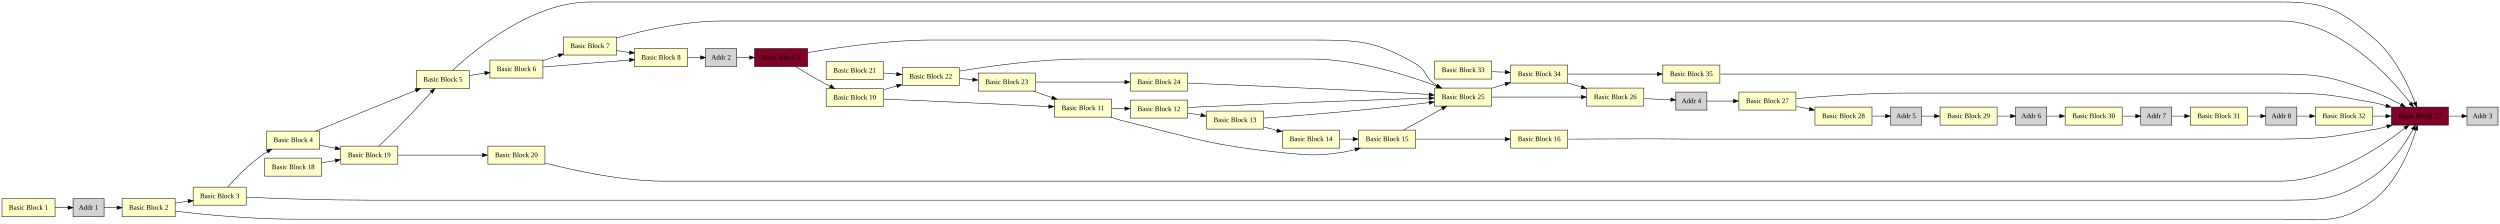
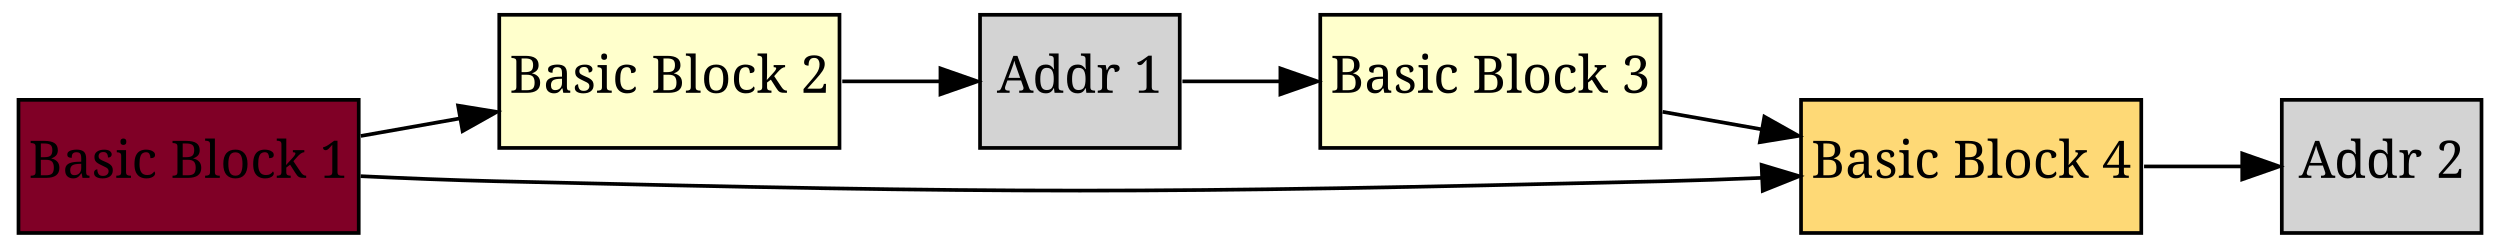
- <svg xmlns="http://www.w3.org/2000/svg" width="4996pt" height="447pt" viewBox="0.00 0.00 4996.00 447.00">
-   <g id="graph0" class="graph" transform="scale(1 1) rotate(0) translate(4 443)">
-     <polygon style="fill:white;stroke:white;" points="-4,4 -4,-443 4992,-443 4992,4 -4,4" />
+ <svg xmlns="http://www.w3.org/2000/svg" width="676pt" height="67pt" viewBox="0.00 0.00 676.00 67.00">
+   <g id="graph1" class="graph" transform="scale(1 1) rotate(0) translate(4 63)">
+     <polygon fill="white" stroke="white" points="-4,5 -4,-63 673,-63 673,5 -4,5" />
    <g id="node1" class="node">
-       <polygon style="fill:#ffffcc;stroke:black;" points="106,-46 3.55271e-14,-46 0,-10 106,-10 106,-46" />
-       <text text-anchor="middle" x="53" y="-23.9" style="font-family:Times New Roman;font-size:14.00;">Basic Block 1</text>
+       <polygon fill="#800026" stroke="black" points="93,-36 1,-36 1,-1.77636e-14 93,-3.55271e-15 93,-36" />
+       <text text-anchor="middle" x="47" y="-14.9" font-family="Times Roman,serif" font-size="14.00">Basic Block 1</text>
    </g>
-     <g id="node36" class="node">
-       <polygon style="fill:lightgrey;stroke:black;" points="204,-46 142,-46 142,-10 204,-10 204,-46" />
-       <text text-anchor="middle" x="173" y="-23.9" style="font-family:Times New Roman;font-size:14.00;">Addr 1</text>
+     <g id="node2" class="node">
+       <polygon fill="#ffffcc" stroke="black" points="223,-59 131,-59 131,-23 223,-23 223,-59" />
+       <text text-anchor="middle" x="177" y="-37.9" font-family="Times Roman,serif" font-size="14.00">Basic Block 2</text>
+     </g>
+     <g id="edge4" class="edge">
+       <path fill="none" stroke="black" d="M93.566,-26.239C102.247,-27.774 111.406,-29.395 120.351,-30.978" />
+       <polygon fill="black" stroke="black" points="119.866,-34.446 130.322,-32.742 121.085,-27.553 119.866,-34.446" />
+     </g>
+     <g id="node4" class="node">
+       <polygon fill="#fed976" stroke="black" points="575,-36 483,-36 483,-1.77636e-14 575,-3.55271e-15 575,-36" />
+       <text text-anchor="middle" x="529" y="-14.9" font-family="Times Roman,serif" font-size="14.00">Basic Block 4</text>
    </g>
    <g id="edge2" class="edge">
-       <path style="fill:none;stroke:black;" d="M106,-28C114,-28 123,-28 132,-28" />
-       <polygon style="fill:black;stroke:black;" points="132,-31.5 142,-28 132,-24.5 132,-31.5" />
+       <path fill="none" stroke="black" d="M93.518,-15.363C105.408,-14.798 118.174,-14.285 130,-14 270.404,-10.619 305.596,-10.619 446,-14 454.5,-14.205 463.486,-14.527 472.283,-14.902" />
+       <polygon fill="black" stroke="black" points="472.335,-18.408 482.482,-15.363 472.65,-11.415 472.335,-18.408" />
    </g>
-     <g id="node2" class="node">
-       <polygon style="fill:#ffffcc;stroke:black;" points="346,-46 240,-46 240,-10 346,-10 346,-46" />
-       <text text-anchor="middle" x="293" y="-23.9" style="font-family:Times New Roman;font-size:14.00;">Basic Block 2</text>
+     <g id="node5" class="node">
+       <polygon fill="lightgrey" stroke="black" points="315,-59 261,-59 261,-23 315,-23 315,-59" />
+       <text text-anchor="middle" x="288" y="-37.9" font-family="Times Roman,serif" font-size="14.00">Addr 1</text>
+     </g>
+     <g id="edge6" class="edge">
+       <path fill="none" stroke="black" d="M223.752,-41C232.598,-41 241.748,-41 250.272,-41" />
+       <polygon fill="black" stroke="black" points="250.298,-44.5 260.298,-41 250.298,-37.5 250.298,-44.5" />
    </g>
    <g id="node3" class="node">
-       <polygon style="fill:#ffffcc;stroke:black;" points="488,-69 382,-69 382,-33 488,-33 488,-69" />
-       <text text-anchor="middle" x="435" y="-46.9" style="font-family:Times New Roman;font-size:14.00;">Basic Block 3</text>
+       <polygon fill="#ffffcc" stroke="black" points="445,-59 353,-59 353,-23 445,-23 445,-59" />
+       <text text-anchor="middle" x="399" y="-37.9" font-family="Times Roman,serif" font-size="14.00">Basic Block 3</text>
+     </g>
+     <g id="edge10" class="edge">
+       <path fill="none" stroke="black" d="M445.566,-32.761C454.247,-31.226 463.406,-29.605 472.351,-28.022" />
+       <polygon fill="black" stroke="black" points="473.085,-31.447 482.322,-26.258 471.866,-24.554 473.085,-31.447" />
+     </g>
+     <g id="node6" class="node">
+       <polygon fill="lightgrey" stroke="black" points="667,-36 613,-36 613,-1.77636e-14 667,-3.55271e-15 667,-36" />
+       <text text-anchor="middle" x="640" y="-14.9" font-family="Times Roman,serif" font-size="14.00">Addr 2</text>
+     </g>
+     <g id="edge12" class="edge">
+       <path fill="none" stroke="black" d="M575.752,-18C584.598,-18 593.748,-18 602.272,-18" />
+       <polygon fill="black" stroke="black" points="602.298,-21.5 612.298,-18 602.298,-14.5 602.298,-21.5" />
    </g>
    <g id="edge8" class="edge">
-       <path style="fill:none;stroke:black;" d="M346,-37C355,-38 363,-40 372,-41" />
-       <polygon style="fill:black;stroke:black;" points="371.701,-44.487 382,-42 372.398,-37.522 371.701,-44.487" />
-     </g>
-     <g id="node17" class="node">
-       <polygon style="fill:#800026;stroke:black;" points="4889,-229 4775,-229 4775,-193 4889,-193 4889,-229" />
-       <text text-anchor="middle" x="4832" y="-206.9" style="font-family:Times New Roman;font-size:14.00;">Basic Block 17</text>
-     </g>
-     <g id="edge6" class="edge">
-       <path style="fill:none;stroke:black;" d="M346,-21C404,-14 500,-5 582,-5 582,-5 582,-5 4555,-5 4638,-5 4672,6 4738,-42 4786,-78 4813,-145 4824,-183" />
-       <polygon style="fill:black;stroke:black;" points="4820.77,-184.427 4827,-193 4827.48,-182.416 4820.77,-184.427" />
-     </g>
-     <g id="node4" class="node">
-       <polygon style="fill:#ffffcc;stroke:black;" points="635,-181 529,-181 529,-145 635,-145 635,-181" />
-       <text text-anchor="middle" x="582" y="-158.9" style="font-family:Times New Roman;font-size:14.00;">Basic Block 4</text>
-     </g>
-     <g id="edge12" class="edge">
-       <path style="fill:none;stroke:black;" d="M451,-69C467,-88 496,-117 524,-136 526,-137 528,-138 530,-140" />
-       <polygon style="fill:black;stroke:black;" points="528.559,-143.203 539,-145 531.958,-137.084 528.559,-143.203" />
-     </g>
-     <g id="edge10" class="edge">
-       <path style="fill:none;stroke:black;" d="M488,-49C548,-46 648,-43 734,-43 734,-43 734,-43 4555,-43 4639,-43 4668,-44 4738,-90 4774,-114 4803,-156 4818,-184" />
-       <polygon style="fill:black;stroke:black;" points="4815.08,-185.958 4823,-193 4821.2,-182.559 4815.08,-185.958" />
-     </g>
-     <g id="node5" class="node">
-       <polygon style="fill:#ffffcc;stroke:black;" points="934,-302 828,-302 828,-266 934,-266 934,-302" />
-       <text text-anchor="middle" x="881" y="-279.9" style="font-family:Times New Roman;font-size:14.00;">Basic Block 5</text>
-     </g>
-     <g id="edge16" class="edge">
-       <path style="fill:none;stroke:black;" d="M627,-181C680,-203 770,-239 826,-262" />
-       <polygon style="fill:black;stroke:black;" points="825.415,-265.536 836,-266 828.015,-259.036 825.415,-265.536" />
-     </g>
-     <g id="node19" class="node">
-       <polygon style="fill:#ffffcc;stroke:black;" points="791,-151 677,-151 677,-115 791,-115 791,-151" />
-       <text text-anchor="middle" x="734" y="-128.9" style="font-family:Times New Roman;font-size:14.00;">Basic Block 19</text>
-     </g>
-     <g id="edge14" class="edge">
-       <path style="fill:none;stroke:black;" d="M635,-153C645,-151 656,-148 666,-147" />
-       <polygon style="fill:black;stroke:black;" points="666.881,-150.393 676,-145 665.508,-143.529 666.881,-150.393" />
-     </g>
-     <g id="node6" class="node">
-       <polygon style="fill:#ffffcc;stroke:black;" points="1081,-323 975,-323 975,-287 1081,-287 1081,-323" />
-       <text text-anchor="middle" x="1028" y="-300.9" style="font-family:Times New Roman;font-size:14.00;">Basic Block 6</text>
-     </g>
-     <g id="edge20" class="edge">
-       <path style="fill:none;stroke:black;" d="M934,-292C944,-294 955,-295 965,-297" />
-       <polygon style="fill:black;stroke:black;" points="964.701,-300.488 975,-298 965.398,-293.522 964.701,-300.488" />
-     </g>
-     <g id="edge18" class="edge">
-       <path style="fill:none;stroke:black;" d="M900,-302C944,-343 1059,-439 1175,-439 1175,-439 1175,-439 4555,-439 4643,-439 4672,-424 4738,-368 4781,-333 4809,-273 4822,-238" />
-       <polygon style="fill:black;stroke:black;" points="4825.14,-239.56 4826,-229 4818.74,-236.717 4825.14,-239.56" />
-     </g>
-     <g id="node7" class="node">
-       <polygon style="fill:#ffffcc;stroke:black;" points="1228,-369 1122,-369 1122,-333 1228,-333 1228,-369" />
-       <text text-anchor="middle" x="1175" y="-346.9" style="font-family:Times New Roman;font-size:14.00;">Basic Block 7</text>
-     </g>
-     <g id="edge24" class="edge">
-       <path style="fill:none;stroke:black;" d="M1081,-322C1091,-325 1102,-329 1112,-332" />
-       <polygon style="fill:black;stroke:black;" points="1111.42,-335.479 1122,-335 1113.43,-328.774 1111.42,-335.479" />
-     </g>
-     <g id="node8" class="node">
-       <polygon style="fill:#ffffcc;stroke:black;" points="1370,-346 1264,-346 1264,-310 1370,-310 1370,-346" />
-       <text text-anchor="middle" x="1317" y="-323.9" style="font-family:Times New Roman;font-size:14.00;">Basic Block 8</text>
-     </g>
-     <g id="edge22" class="edge">
-       <path style="fill:none;stroke:black;" d="M1081,-309C1130,-313 1202,-319 1254,-323" />
-       <polygon style="fill:black;stroke:black;" points="1253.7,-326.488 1264,-324 1254.4,-319.522 1253.7,-326.488" />
-     </g>
-     <g id="edge28" class="edge">
-       <path style="fill:none;stroke:black;" d="M1228,-342C1237,-341 1245,-339 1254,-338" />
-       <polygon style="fill:black;stroke:black;" points="1254.4,-341.478 1264,-337 1253.7,-334.512 1254.4,-341.478" />
-     </g>
-     <g id="edge26" class="edge">
-       <path style="fill:none;stroke:black;" d="M1228,-367C1281,-382 1364,-401 1437,-401 1437,-401 1437,-401 4555,-401 4670,-401 4772,-290 4813,-237" />
-       <polygon style="fill:black;stroke:black;" points="4815.8,-239.1 4819,-229 4810.2,-234.9 4815.8,-239.1" />
-     </g>
-     <g id="node37" class="node">
-       <polygon style="fill:lightgrey;stroke:black;" points="1468,-346 1406,-346 1406,-310 1468,-310 1468,-346" />
-       <text text-anchor="middle" x="1437" y="-323.9" style="font-family:Times New Roman;font-size:14.00;">Addr 2</text>
-     </g>
-     <g id="edge30" class="edge">
-       <path style="fill:none;stroke:black;" d="M1370,-328C1378,-328 1387,-328 1396,-328" />
-       <polygon style="fill:black;stroke:black;" points="1396,-331.5 1406,-328 1396,-324.5 1396,-331.5" />
-     </g>
-     <g id="node9" class="node">
-       <polygon style="fill:#800026;stroke:black;" points="1610,-346 1504,-346 1504,-310 1610,-310 1610,-346" />
-       <text text-anchor="middle" x="1557" y="-323.9" style="font-family:Times New Roman;font-size:14.00;">Basic Block 9</text>
-     </g>
-     <g id="node10" class="node">
-       <polygon style="fill:#ffffcc;stroke:black;" points="1761,-266 1647,-266 1647,-230 1761,-230 1761,-266" />
-       <text text-anchor="middle" x="1704" y="-243.9" style="font-family:Times New Roman;font-size:14.00;">Basic Block 10</text>
-     </g>
-     <g id="edge36" class="edge">
-       <path style="fill:none;stroke:black;" d="M1586,-310C1603,-299 1626,-286 1646,-275 1649,-274 1652,-272 1655,-271" />
-       <polygon style="fill:black;stroke:black;" points="1656.96,-273.916 1664,-266 1653.56,-267.797 1656.96,-273.916" />
-     </g>
-     <g id="node25" class="node">
-       <polygon style="fill:#ffffcc;stroke:black;" points="2977,-267 2863,-267 2863,-231 2977,-231 2977,-267" />
-       <text text-anchor="middle" x="2920" y="-244.9" style="font-family:Times New Roman;font-size:14.00;">Basic Block 25</text>
-     </g>
-     <g id="edge34" class="edge">
-       <path style="fill:none;stroke:black;" d="M1610,-338C1670,-348 1770,-363 1856,-363 1856,-363 1856,-363 2616,-363 2712,-363 2744,-362 2826,-315 2847,-303 2843,-289 2862,-276 2864,-275 2865,-274 2867,-272" />
-       <polygon style="fill:black;stroke:black;" points="2868.96,-274.916 2876,-267 2865.56,-268.797 2868.96,-274.916" />
-     </g>
-     <g id="node11" class="node">
-       <polygon style="fill:#ffffcc;stroke:black;" points="2217,-245 2103,-245 2103,-209 2217,-209 2217,-245" />
-       <text text-anchor="middle" x="2160" y="-222.9" style="font-family:Times New Roman;font-size:14.00;">Basic Block 11</text>
-     </g>
-     <g id="edge40" class="edge">
-       <path style="fill:none;stroke:black;" d="M1762,-245C1846,-241 2003,-235 2092,-230" />
-       <polygon style="fill:black;stroke:black;" points="2092,-233.5 2102,-230 2092,-226.5 2092,-233.5" />
-     </g>
-     <g id="node22" class="node">
-       <polygon style="fill:#ffffcc;stroke:black;" points="1913,-308 1799,-308 1799,-272 1913,-272 1913,-308" />
-       <text text-anchor="middle" x="1856" y="-285.9" style="font-family:Times New Roman;font-size:14.00;">Basic Block 22</text>
-     </g>
-     <g id="edge38" class="edge">
-       <path style="fill:none;stroke:black;" d="M1762,-264C1771,-266 1779,-269 1788,-271" />
-       <polygon style="fill:black;stroke:black;" points="1787.42,-274.479 1798,-274 1789.43,-267.774 1787.42,-274.479" />
-     </g>
-     <g id="node12" class="node">
-       <polygon style="fill:#ffffcc;stroke:black;" points="2369,-243 2255,-243 2255,-207 2369,-207 2369,-243" />
-       <text text-anchor="middle" x="2312" y="-220.9" style="font-family:Times New Roman;font-size:14.00;">Basic Block 12</text>
-     </g>
-     <g id="edge44" class="edge">
-       <path style="fill:none;stroke:black;" d="M2218,-226C2227,-226 2235,-226 2244,-226" />
-       <polygon style="fill:black;stroke:black;" points="2244,-229.5 2254,-226 2244,-222.5 2244,-229.5" />
-     </g>
-     <g id="node15" class="node">
-       <polygon style="fill:#ffffcc;stroke:black;" points="2825,-183 2711,-183 2711,-147 2825,-147 2825,-183" />
-       <text text-anchor="middle" x="2768" y="-160.9" style="font-family:Times New Roman;font-size:14.00;">Basic Block 15</text>
-     </g>
-     <g id="edge42" class="edge">
-       <path style="fill:none;stroke:black;" d="M2215,-209C2227,-205 2241,-201 2254,-198 2388,-165 2421,-152 2558,-138 2610,-133 2623,-131 2674,-138 2684,-139 2694,-142 2704,-144" />
-       <polygon style="fill:black;stroke:black;" points="2703.42,-147.479 2714,-147 2705.43,-140.774 2703.42,-147.479" />
-     </g>
-     <g id="node13" class="node">
-       <polygon style="fill:#ffffcc;stroke:black;" points="2521,-221 2407,-221 2407,-185 2521,-185 2521,-221" />
-       <text text-anchor="middle" x="2464" y="-198.9" style="font-family:Times New Roman;font-size:14.00;">Basic Block 13</text>
-     </g>
-     <g id="edge48" class="edge">
-       <path style="fill:none;stroke:black;" d="M2370,-217C2379,-216 2387,-214 2396,-213" />
-       <polygon style="fill:black;stroke:black;" points="2396.88,-216.393 2406,-211 2395.51,-209.529 2396.88,-216.393" />
-     </g>
-     <g id="edge46" class="edge">
-       <path style="fill:none;stroke:black;" d="M2370,-228C2382,-229 2394,-229 2406,-230 2566,-237 2754,-244 2852,-247" />
-       <polygon style="fill:black;stroke:black;" points="2852,-250.5 2862,-247 2852,-243.5 2852,-250.5" />
-     </g>
-     <g id="node14" class="node">
-       <polygon style="fill:#ffffcc;stroke:black;" points="2673,-183 2559,-183 2559,-147 2673,-147 2673,-183" />
-       <text text-anchor="middle" x="2616" y="-160.9" style="font-family:Times New Roman;font-size:14.00;">Basic Block 14</text>
-     </g>
-     <g id="edge52" class="edge">
-       <path style="fill:none;stroke:black;" d="M2522,-189C2531,-187 2539,-185 2548,-182" />
-       <polygon style="fill:black;stroke:black;" points="2548.88,-185.393 2558,-180 2547.51,-178.529 2548.88,-185.393" />
-     </g>
-     <g id="edge50" class="edge">
-       <path style="fill:none;stroke:black;" d="M2522,-207C2593,-212 2719,-222 2826,-235 2835,-236 2843,-237 2852,-238" />
-       <polygon style="fill:black;stroke:black;" points="2851.7,-241.488 2862,-239 2852.4,-234.522 2851.7,-241.488" />
-     </g>
-     <g id="edge54" class="edge">
-       <path style="fill:none;stroke:black;" d="M2674,-165C2683,-165 2691,-165 2700,-165" />
-       <polygon style="fill:black;stroke:black;" points="2700,-168.5 2710,-165 2700,-161.5 2700,-168.5" />
-     </g>
-     <g id="node16" class="node">
-       <polygon style="fill:#ffffcc;stroke:black;" points="3129,-183 3015,-183 3015,-147 3129,-147 3129,-183" />
-       <text text-anchor="middle" x="3072" y="-160.9" style="font-family:Times New Roman;font-size:14.00;">Basic Block 16</text>
-     </g>
-     <g id="edge58" class="edge">
-       <path style="fill:none;stroke:black;" d="M2826,-165C2877,-165 2950,-165 3004,-165" />
-       <polygon style="fill:black;stroke:black;" points="3004,-168.5 3014,-165 3004,-161.5 3004,-168.5" />
-     </g>
-     <g id="edge56" class="edge">
-       <path style="fill:none;stroke:black;" d="M2801,-183C2809,-188 2818,-193 2826,-197 2844,-206 2862,-217 2878,-226" />
-       <polygon style="fill:black;stroke:black;" points="2876.56,-229.203 2887,-231 2879.96,-223.084 2876.56,-229.203" />
-     </g>
-     <g id="edge60" class="edge">
-       <path style="fill:none;stroke:black;" d="M3130,-165C3191,-165 3290,-166 3376,-165 3376,-165 3376,-165 4555,-165 4637,-166 4658,-169 4738,-184 4747,-185 4757,-188 4766,-190" />
-       <polygon style="fill:black;stroke:black;" points="4765.42,-193.479 4776,-193 4767.43,-186.774 4765.42,-193.479" />
-     </g>
-     <g id="node38" class="node">
-       <polygon style="fill:lightgrey;stroke:black;" points="4988,-229 4926,-229 4926,-193 4988,-193 4988,-229" />
-       <text text-anchor="middle" x="4957" y="-206.9" style="font-family:Times New Roman;font-size:14.00;">Addr 3</text>
-     </g>
-     <g id="edge62" class="edge">
-       <path style="fill:none;stroke:black;" d="M4890,-211C4898,-211 4907,-211 4916,-211" />
-       <polygon style="fill:black;stroke:black;" points="4916,-214.5 4926,-211 4916,-207.5 4916,-214.5" />
-     </g>
-     <g id="node18" class="node">
-       <polygon style="fill:#ffffcc;stroke:black;" points="639,-127 525,-127 525,-91 639,-91 639,-127" />
-       <text text-anchor="middle" x="582" y="-104.9" style="font-family:Times New Roman;font-size:14.00;">Basic Block 18</text>
-     </g>
-     <g id="edge64" class="edge">
-       <path style="fill:none;stroke:black;" d="M640,-118C649,-119 657,-121 666,-122" />
-       <polygon style="fill:black;stroke:black;" points="665.508,-125.471 676,-124 666.881,-118.607 665.508,-125.471" />
-     </g>
-     <g id="edge66" class="edge">
-       <path style="fill:none;stroke:black;" d="M753,-151C765,-162 779,-176 792,-189 815,-212 840,-239 858,-259" />
-       <polygon style="fill:black;stroke:black;" points="855.454,-261.404 865,-266 860.404,-256.454 855.454,-261.404" />
-     </g>
-     <g id="node20" class="node">
-       <polygon style="fill:#ffffcc;stroke:black;" points="1085,-151 971,-151 971,-115 1085,-115 1085,-151" />
-       <text text-anchor="middle" x="1028" y="-128.9" style="font-family:Times New Roman;font-size:14.00;">Basic Block 20</text>
-     </g>
-     <g id="edge68" class="edge">
-       <path style="fill:none;stroke:black;" d="M792,-133C840,-133 909,-133 960,-133" />
-       <polygon style="fill:black;stroke:black;" points="960,-136.5 970,-133 960,-129.5 960,-136.5" />
-     </g>
-     <g id="edge70" class="edge">
-       <path style="fill:none;stroke:black;" d="M1086,-117C1144,-102 1236,-82 1317,-81 1317,-81 1317,-81 4555,-81 4653,-82 4754,-149 4802,-187" />
-       <polygon style="fill:black;stroke:black;" points="4799.9,-189.8 4810,-193 4804.1,-184.2 4799.9,-189.8" />
-     </g>
-     <g id="node21" class="node">
-       <polygon style="fill:#ffffcc;stroke:black;" points="1761,-320 1647,-320 1647,-284 1761,-284 1761,-320" />
-       <text text-anchor="middle" x="1704" y="-297.9" style="font-family:Times New Roman;font-size:14.00;">Basic Block 21</text>
-     </g>
-     <g id="edge72" class="edge">
-       <path style="fill:none;stroke:black;" d="M1762,-297C1771,-296 1779,-296 1788,-295" />
-       <polygon style="fill:black;stroke:black;" points="1788.4,-298.478 1798,-294 1787.7,-291.512 1788.4,-298.478" />
-     </g>
-     <g id="node23" class="node">
-       <polygon style="fill:#ffffcc;stroke:black;" points="2065,-297 1951,-297 1951,-261 2065,-261 2065,-297" />
-       <text text-anchor="middle" x="2008" y="-274.9" style="font-family:Times New Roman;font-size:14.00;">Basic Block 23</text>
-     </g>
-     <g id="edge76" class="edge">
-       <path style="fill:none;stroke:black;" d="M1914,-286C1923,-285 1931,-285 1940,-284" />
-       <polygon style="fill:black;stroke:black;" points="1940.4,-287.478 1950,-283 1939.7,-280.512 1940.4,-287.478" />
-     </g>
-     <g id="edge74" class="edge">
-       <path style="fill:none;stroke:black;" d="M1914,-301C1975,-311 2074,-325 2160,-325 2160,-325 2160,-325 2616,-325 2707,-325 2808,-293 2867,-271" />
-       <polygon style="fill:black;stroke:black;" points="2869.02,-273.964 2877,-267 2866.42,-267.464 2869.02,-273.964" />
-     </g>
-     <g id="edge78" class="edge">
-       <path style="fill:none;stroke:black;" d="M2061,-261C2073,-257 2086,-252 2098,-248" />
-       <polygon style="fill:black;stroke:black;" points="2099.43,-251.226 2108,-245 2097.42,-244.521 2099.43,-251.226" />
-     </g>
-     <g id="node24" class="node">
-       <polygon style="fill:#ffffcc;stroke:black;" points="2369,-297 2255,-297 2255,-261 2369,-261 2369,-297" />
-       <text text-anchor="middle" x="2312" y="-274.9" style="font-family:Times New Roman;font-size:14.00;">Basic Block 24</text>
-     </g>
-     <g id="edge80" class="edge">
-       <path style="fill:none;stroke:black;" d="M2066,-279C2117,-279 2190,-279 2244,-279" />
-       <polygon style="fill:black;stroke:black;" points="2244,-282.5 2254,-279 2244,-275.5 2244,-282.5" />
-     </g>
-     <g id="edge82" class="edge">
-       <path style="fill:none;stroke:black;" d="M2370,-277C2465,-273 2661,-265 2826,-256 2835,-255 2843,-255 2852,-254" />
-       <polygon style="fill:black;stroke:black;" points="2852.4,-257.478 2862,-253 2851.7,-250.512 2852.4,-257.478" />
-     </g>
-     <g id="node26" class="node">
-       <polygon style="fill:#ffffcc;stroke:black;" points="3281,-267 3167,-267 3167,-231 3281,-231 3281,-267" />
-       <text text-anchor="middle" x="3224" y="-244.9" style="font-family:Times New Roman;font-size:14.00;">Basic Block 26</text>
-     </g>
-     <g id="edge86" class="edge">
-       <path style="fill:none;stroke:black;" d="M2978,-249C3029,-249 3102,-249 3156,-249" />
-       <polygon style="fill:black;stroke:black;" points="3156,-252.5 3166,-249 3156,-245.5 3156,-252.5" />
-     </g>
-     <g id="node34" class="node">
-       <polygon style="fill:#ffffcc;stroke:black;" points="3129,-313 3015,-313 3015,-277 3129,-277 3129,-313" />
-       <text text-anchor="middle" x="3072" y="-290.9" style="font-family:Times New Roman;font-size:14.00;">Basic Block 34</text>
-     </g>
-     <g id="edge84" class="edge">
-       <path style="fill:none;stroke:black;" d="M2978,-267C2987,-270 2996,-272 3004,-275" />
-       <polygon style="fill:black;stroke:black;" points="3003.42,-278.479 3014,-278 3005.43,-271.774 3003.42,-278.479" />
-     </g>
-     <g id="node39" class="node">
-       <polygon style="fill:lightgrey;stroke:black;" points="3407,-259 3345,-259 3345,-223 3407,-223 3407,-259" />
-       <text text-anchor="middle" x="3376" y="-236.9" style="font-family:Times New Roman;font-size:14.00;">Addr 4</text>
-     </g>
-     <g id="edge88" class="edge">
-       <path style="fill:none;stroke:black;" d="M3282,-246C3299,-245 3318,-244 3335,-244" />
-       <polygon style="fill:black;stroke:black;" points="3335.4,-247.478 3345,-243 3334.7,-240.512 3335.4,-247.478" />
-     </g>
-     <g id="node27" class="node">
-       <polygon style="fill:#ffffcc;stroke:black;" points="3585,-259 3471,-259 3471,-223 3585,-223 3585,-259" />
-       <text text-anchor="middle" x="3528" y="-236.9" style="font-family:Times New Roman;font-size:14.00;">Basic Block 27</text>
-     </g>
-     <g id="edge92" class="edge">
-       <path style="fill:none;stroke:black;" d="M3586,-246C3642,-251 3729,-257 3805,-257 3805,-257 3805,-257 4555,-257 4637,-257 4658,-253 4738,-238 4747,-237 4755,-234 4764,-232" />
-       <polygon style="fill:black;stroke:black;" points="4765.43,-235.226 4774,-229 4763.42,-228.521 4765.43,-235.226" />
-     </g>
-     <g id="node28" class="node">
-       <polygon style="fill:#ffffcc;stroke:black;" points="3737,-229 3623,-229 3623,-193 3737,-193 3737,-229" />
-       <text text-anchor="middle" x="3680" y="-206.9" style="font-family:Times New Roman;font-size:14.00;">Basic Block 28</text>
-     </g>
-     <g id="edge94" class="edge">
-       <path style="fill:none;stroke:black;" d="M3586,-230C3595,-229 3603,-227 3612,-225" />
-       <polygon style="fill:black;stroke:black;" points="3612.88,-228.393 3622,-223 3611.51,-221.529 3612.88,-228.393" />
-     </g>
-     <g id="node40" class="node">
-       <polygon style="fill:lightgrey;stroke:black;" points="3836,-229 3774,-229 3774,-193 3836,-193 3836,-229" />
-       <text text-anchor="middle" x="3805" y="-206.9" style="font-family:Times New Roman;font-size:14.00;">Addr 5</text>
-     </g>
-     <g id="edge96" class="edge">
-       <path style="fill:none;stroke:black;" d="M3738,-211C3746,-211 3755,-211 3764,-211" />
-       <polygon style="fill:black;stroke:black;" points="3764,-214.5 3774,-211 3764,-207.5 3764,-214.5" />
-     </g>
-     <g id="node29" class="node">
-       <polygon style="fill:#ffffcc;stroke:black;" points="3987,-229 3873,-229 3873,-193 3987,-193 3987,-229" />
-       <text text-anchor="middle" x="3930" y="-206.9" style="font-family:Times New Roman;font-size:14.00;">Basic Block 29</text>
-     </g>
-     <g id="node41" class="node">
-       <polygon style="fill:lightgrey;stroke:black;" points="4086,-229 4024,-229 4024,-193 4086,-193 4086,-229" />
-       <text text-anchor="middle" x="4055" y="-206.9" style="font-family:Times New Roman;font-size:14.00;">Addr 6</text>
-     </g>
-     <g id="edge100" class="edge">
-       <path style="fill:none;stroke:black;" d="M3988,-211C3996,-211 4005,-211 4014,-211" />
-       <polygon style="fill:black;stroke:black;" points="4014,-214.5 4024,-211 4014,-207.5 4014,-214.5" />
-     </g>
-     <g id="node30" class="node">
-       <polygon style="fill:#ffffcc;stroke:black;" points="4237,-229 4123,-229 4123,-193 4237,-193 4237,-229" />
-       <text text-anchor="middle" x="4180" y="-206.9" style="font-family:Times New Roman;font-size:14.00;">Basic Block 30</text>
-     </g>
-     <g id="node42" class="node">
-       <polygon style="fill:lightgrey;stroke:black;" points="4336,-229 4274,-229 4274,-193 4336,-193 4336,-229" />
-       <text text-anchor="middle" x="4305" y="-206.9" style="font-family:Times New Roman;font-size:14.00;">Addr 7</text>
-     </g>
-     <g id="edge104" class="edge">
-       <path style="fill:none;stroke:black;" d="M4238,-211C4246,-211 4255,-211 4264,-211" />
-       <polygon style="fill:black;stroke:black;" points="4264,-214.5 4274,-211 4264,-207.5 4264,-214.5" />
-     </g>
-     <g id="node31" class="node">
-       <polygon style="fill:#ffffcc;stroke:black;" points="4487,-229 4373,-229 4373,-193 4487,-193 4487,-229" />
-       <text text-anchor="middle" x="4430" y="-206.9" style="font-family:Times New Roman;font-size:14.00;">Basic Block 31</text>
-     </g>
-     <g id="node43" class="node">
-       <polygon style="fill:lightgrey;stroke:black;" points="4586,-229 4524,-229 4524,-193 4586,-193 4586,-229" />
-       <text text-anchor="middle" x="4555" y="-206.9" style="font-family:Times New Roman;font-size:14.00;">Addr 8</text>
-     </g>
-     <g id="edge108" class="edge">
-       <path style="fill:none;stroke:black;" d="M4488,-211C4496,-211 4505,-211 4514,-211" />
-       <polygon style="fill:black;stroke:black;" points="4514,-214.5 4524,-211 4514,-207.5 4514,-214.5" />
-     </g>
-     <g id="node32" class="node">
-       <polygon style="fill:#ffffcc;stroke:black;" points="4737,-229 4623,-229 4623,-193 4737,-193 4737,-229" />
-       <text text-anchor="middle" x="4680" y="-206.9" style="font-family:Times New Roman;font-size:14.00;">Basic Block 32</text>
-     </g>
-     <g id="edge112" class="edge">
-       <path style="fill:none;stroke:black;" d="M4738,-211C4747,-211 4755,-211 4764,-211" />
-       <polygon style="fill:black;stroke:black;" points="4764,-214.5 4774,-211 4764,-207.5 4764,-214.5" />
-     </g>
-     <g id="node33" class="node">
-       <polygon style="fill:#ffffcc;stroke:black;" points="2977,-321 2863,-321 2863,-285 2977,-285 2977,-321" />
-       <text text-anchor="middle" x="2920" y="-298.9" style="font-family:Times New Roman;font-size:14.00;">Basic Block 33</text>
-     </g>
-     <g id="edge114" class="edge">
-       <path style="fill:none;stroke:black;" d="M2978,-300C2987,-299 2995,-299 3004,-299" />
-       <polygon style="fill:black;stroke:black;" points="3004.4,-302.478 3014,-298 3003.7,-295.512 3004.4,-302.478" />
-     </g>
-     <g id="edge116" class="edge">
-       <path style="fill:none;stroke:black;" d="M3130,-277C3139,-274 3148,-272 3156,-269" />
-       <polygon style="fill:black;stroke:black;" points="3157.43,-272.226 3166,-266 3155.42,-265.521 3157.43,-272.226" />
-     </g>
-     <g id="node35" class="node">
-       <polygon style="fill:#ffffcc;stroke:black;" points="3433,-313 3319,-313 3319,-277 3433,-277 3433,-313" />
-       <text text-anchor="middle" x="3376" y="-290.9" style="font-family:Times New Roman;font-size:14.00;">Basic Block 35</text>
-     </g>
-     <g id="edge118" class="edge">
-       <path style="fill:none;stroke:black;" d="M3130,-295C3181,-295 3254,-295 3308,-295" />
-       <polygon style="fill:black;stroke:black;" points="3308,-298.5 3318,-295 3308,-291.5 3308,-298.5" />
-     </g>
-     <g id="edge120" class="edge">
-       <path style="fill:none;stroke:black;" d="M3434,-295C3495,-295 3594,-295 3680,-295 3680,-295 3680,-295 4555,-295 4638,-295 4660,-287 4738,-260 4757,-253 4778,-243 4794,-234" />
-       <polygon style="fill:black;stroke:black;" points="4795.96,-236.916 4803,-229 4792.56,-230.797 4795.96,-236.916" />
-     </g>
-     <g id="edge4" class="edge">
-       <path style="fill:none;stroke:black;" d="M204,-28C212,-28 221,-28 230,-28" />
-       <polygon style="fill:black;stroke:black;" points="230,-31.5 240,-28 230,-24.5 230,-31.5" />
-     </g>
-     <g id="edge32" class="edge">
-       <path style="fill:none;stroke:black;" d="M1468,-328C1476,-328 1485,-328 1494,-328" />
-       <polygon style="fill:black;stroke:black;" points="1494,-331.5 1504,-328 1494,-324.5 1494,-331.5" />
-     </g>
-     <g id="edge90" class="edge">
-       <path style="fill:none;stroke:black;" d="M3407,-241C3422,-241 3442,-241 3460,-241" />
-       <polygon style="fill:black;stroke:black;" points="3460,-244.5 3470,-241 3460,-237.5 3460,-244.5" />
-     </g>
-     <g id="edge98" class="edge">
-       <path style="fill:none;stroke:black;" d="M3836,-211C3844,-211 3853,-211 3862,-211" />
-       <polygon style="fill:black;stroke:black;" points="3862,-214.5 3872,-211 3862,-207.5 3862,-214.5" />
-     </g>
-     <g id="edge102" class="edge">
-       <path style="fill:none;stroke:black;" d="M4086,-211C4094,-211 4103,-211 4112,-211" />
-       <polygon style="fill:black;stroke:black;" points="4112,-214.5 4122,-211 4112,-207.5 4112,-214.5" />
-     </g>
-     <g id="edge106" class="edge">
-       <path style="fill:none;stroke:black;" d="M4336,-211C4344,-211 4353,-211 4362,-211" />
-       <polygon style="fill:black;stroke:black;" points="4362,-214.5 4372,-211 4362,-207.5 4362,-214.5" />
-     </g>
-     <g id="edge110" class="edge">
-       <path style="fill:none;stroke:black;" d="M4586,-211C4594,-211 4603,-211 4612,-211" />
-       <polygon style="fill:black;stroke:black;" points="4612,-214.5 4622,-211 4612,-207.5 4612,-214.5" />
+       <path fill="none" stroke="black" d="M315.724,-41C323.748,-41 332.817,-41 341.942,-41" />
+       <polygon fill="black" stroke="black" points="342.215,-44.5 352.215,-41 342.215,-37.5 342.215,-44.5" />
    </g>
  </g>
</svg>
